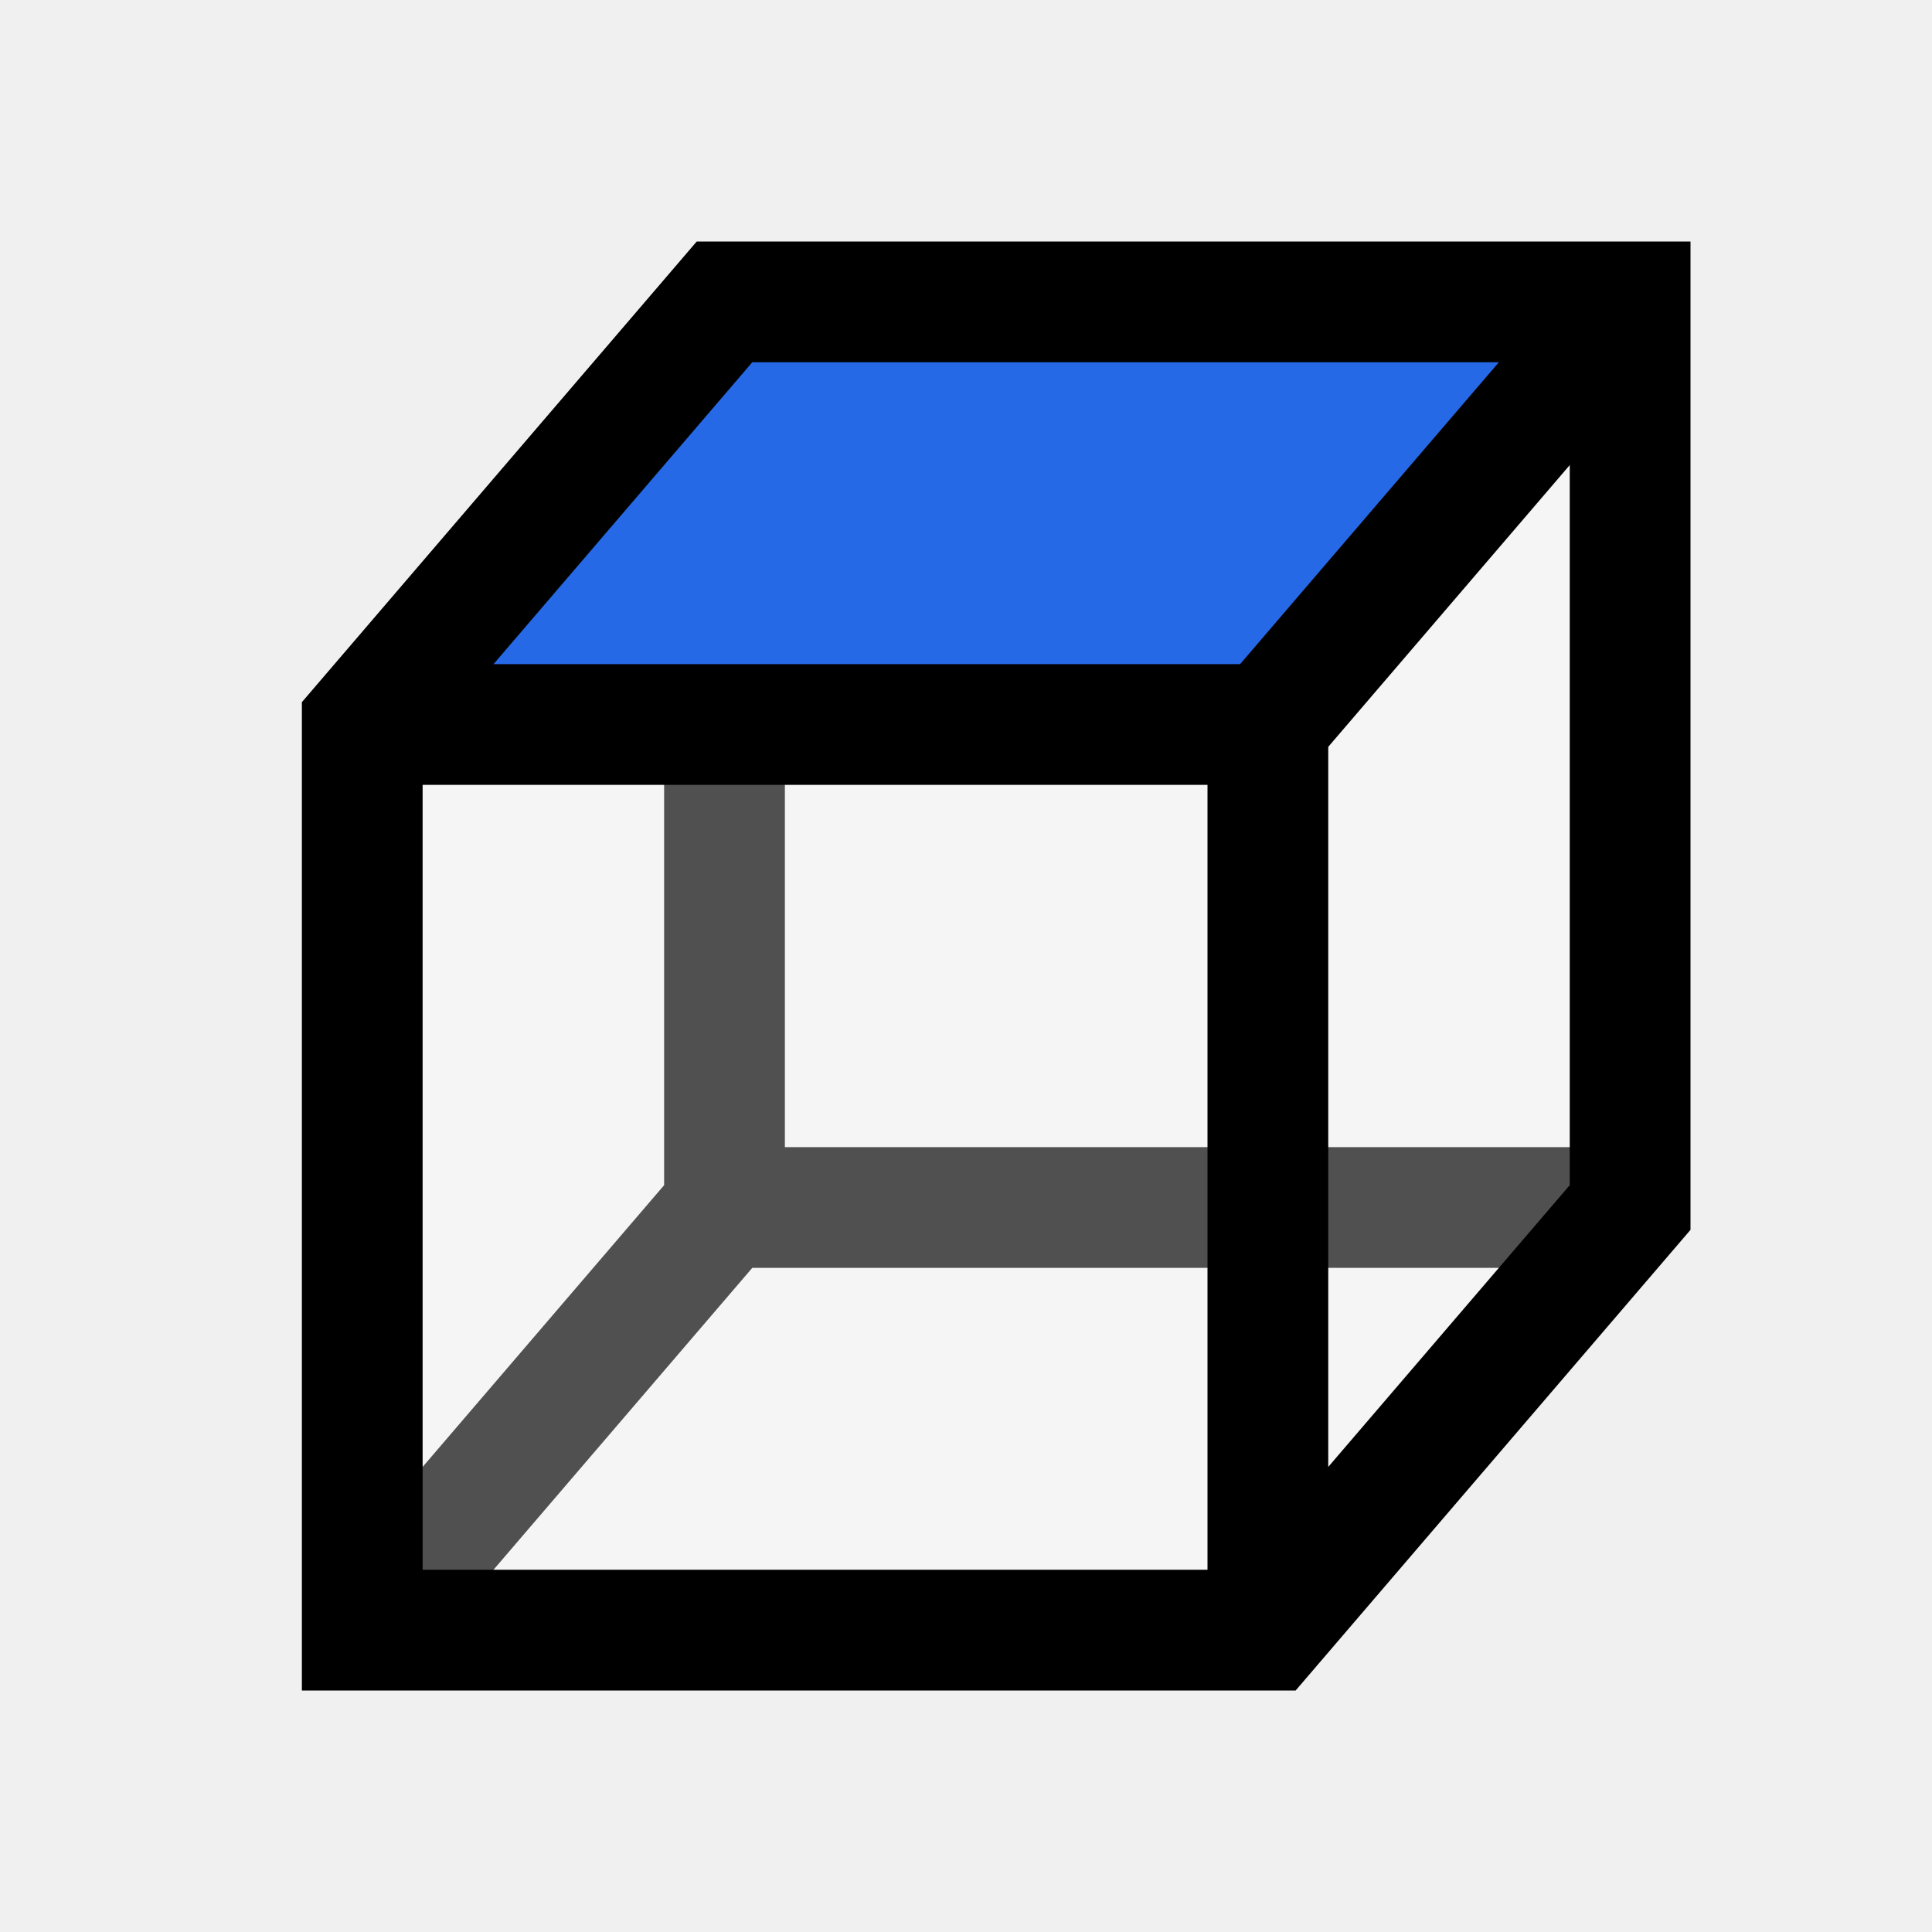
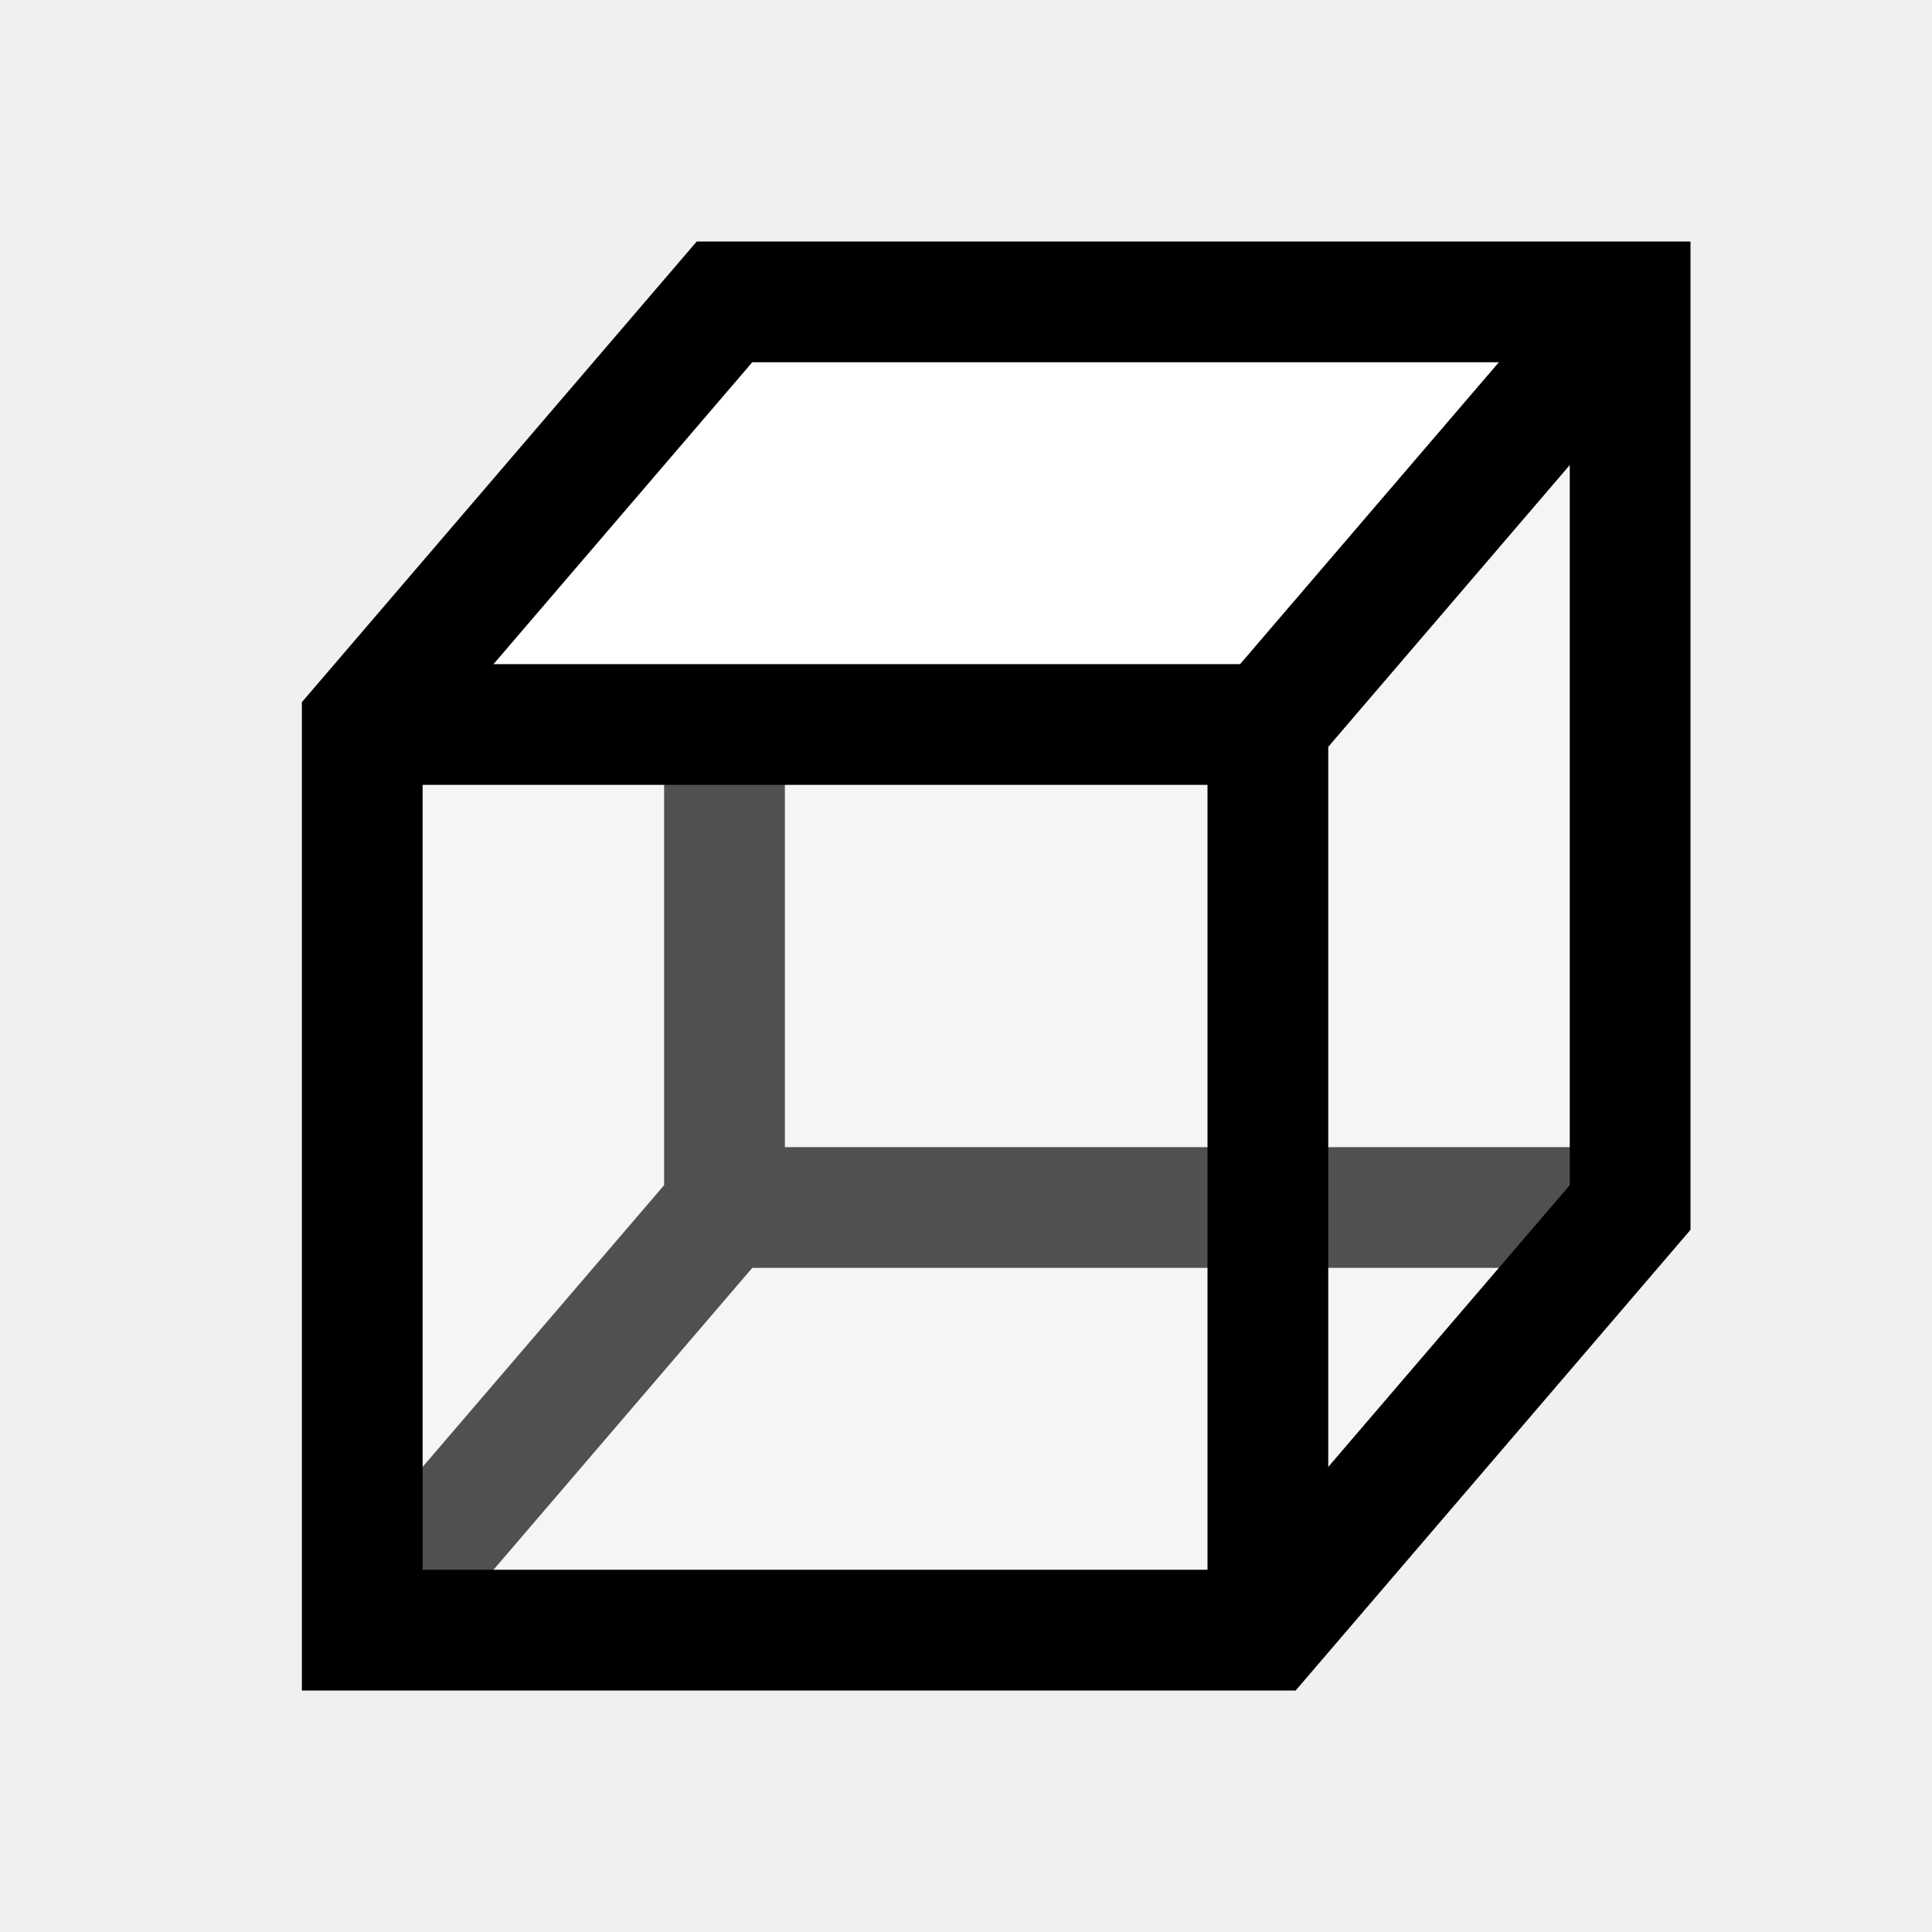
- <svg xmlns="http://www.w3.org/2000/svg" width="32px" height="32px" id="svg3797" version="1.1">
-   <defs id="defs3799" />
+ <svg xmlns="http://www.w3.org/2000/svg" version="1.1" id="svg3797" x="0px" y="0px" viewBox="0 0 32 32" style="enable-background:new 0 0 32 32;" xml:space="preserve">
+   <style type="text/css">
+ 	.st0{fill:none;stroke:#000000;stroke-width:2;}
+ 	.st1{fill:#44A24A;fill-opacity:0;stroke:#000000;}
+ 	.st2{fill:#E73100;fill-opacity:0;}
+ 	.st3{fill:#FFFFFF;}
+ 	.st4{fill:#FFFFFF;fill-opacity:0.314;}
+ 	.st5{fill:#FFFFFF;fill-opacity:0.314;stroke:#000000;}
+ </style>
  <g id="layer1">
-     <path style="fill:none;stroke:#000000;stroke-width:2;stroke-linecap:butt;stroke-linejoin:miter;stroke-miterlimit:4;stroke-dasharray:none;stroke-opacity:1" d="m 12,5 v 15 l -6,7 6,-7 h 15" id="path891" />
-     <path style="fill:#44a24a;fill-opacity:0;stroke:#000000;stroke-width:1;stroke-linecap:butt;stroke-linejoin:miter;stroke-miterlimit:4;stroke-dasharray:none;stroke-opacity:1" d="M 11.97,4.985 V 20.015 H 27 V 4.985 Z" id="path843" />
-     <path style="fill:#e73100;fill-opacity:0;stroke:none;stroke-width:1px;stroke-linecap:butt;stroke-linejoin:miter;stroke-opacity:1" d="m 12,5 -6,7 v 15 l 6,-7 z" id="path835" />
-     <path style="fill:#2669e7;fill-opacity:1;stroke:none;stroke-width:1px;stroke-linecap:butt;stroke-linejoin:miter;stroke-opacity:1" d="M 12,5 6,12 H 21 L 27,5 Z" id="path879" />
-     <path style="fill:#ffffff;fill-opacity:0.314;stroke:none;stroke-width:1px;stroke-linecap:butt;stroke-linejoin:miter;stroke-opacity:1" d="m 27,5 -6,7 v 15 l 6,-7 z" id="path881" />
-     <path id="path840" d="M 5.985,11.97 V 27 H 21.015 V 11.97 Z" style="fill:#ffffff;fill-opacity:0.314;stroke:#000000;stroke-width:1;stroke-linecap:butt;stroke-linejoin:miter;stroke-miterlimit:4;stroke-dasharray:none;stroke-opacity:1" />
-     <path style="fill:none;stroke:#000000;stroke-width:2;stroke-linecap:butt;stroke-linejoin:miter;stroke-miterlimit:4;stroke-dasharray:none;stroke-opacity:1" d="M 6,27 V 12 l 6,-7 h 15 v 15 l -6,7 z" id="path885" />
-     <path style="fill:none;stroke:#000000;stroke-width:2;stroke-linecap:butt;stroke-linejoin:miter;stroke-miterlimit:4;stroke-dasharray:none;stroke-opacity:1" d="M 6,12 H 21 L 27,5" id="path887" />
-     <path style="fill:none;stroke:#000000;stroke-width:2;stroke-linecap:butt;stroke-linejoin:miter;stroke-miterlimit:4;stroke-dasharray:none;stroke-opacity:1" d="M 21,12 V 27" id="path889" />
+     <path id="path891" class="st0" d="M12,5v15l-6,7l6-7h15" />
+     <path id="path843" class="st1" d="M12,5v15h15V5H12z" />
+     <path id="path835" class="st2" d="M12,5l-6,7v15l6-7V5z" />
+     <path id="path879" class="st3" d="M12,5l-6,7h15l6-7H12z" />
+     <path id="path881" class="st4" d="M27,5l-6,7v15l6-7V5z" />
+     <path id="path840" class="st5" d="M6,12v15h15V12H6z" />
+     <path id="path885" class="st0" d="M6,27V12l6-7h15v15l-6,7H6z" />
+     <path id="path887" class="st0" d="M6,12h15l6-7" />
+     <path id="path889" class="st0" d="M21,12v15" />
  </g>
</svg>
